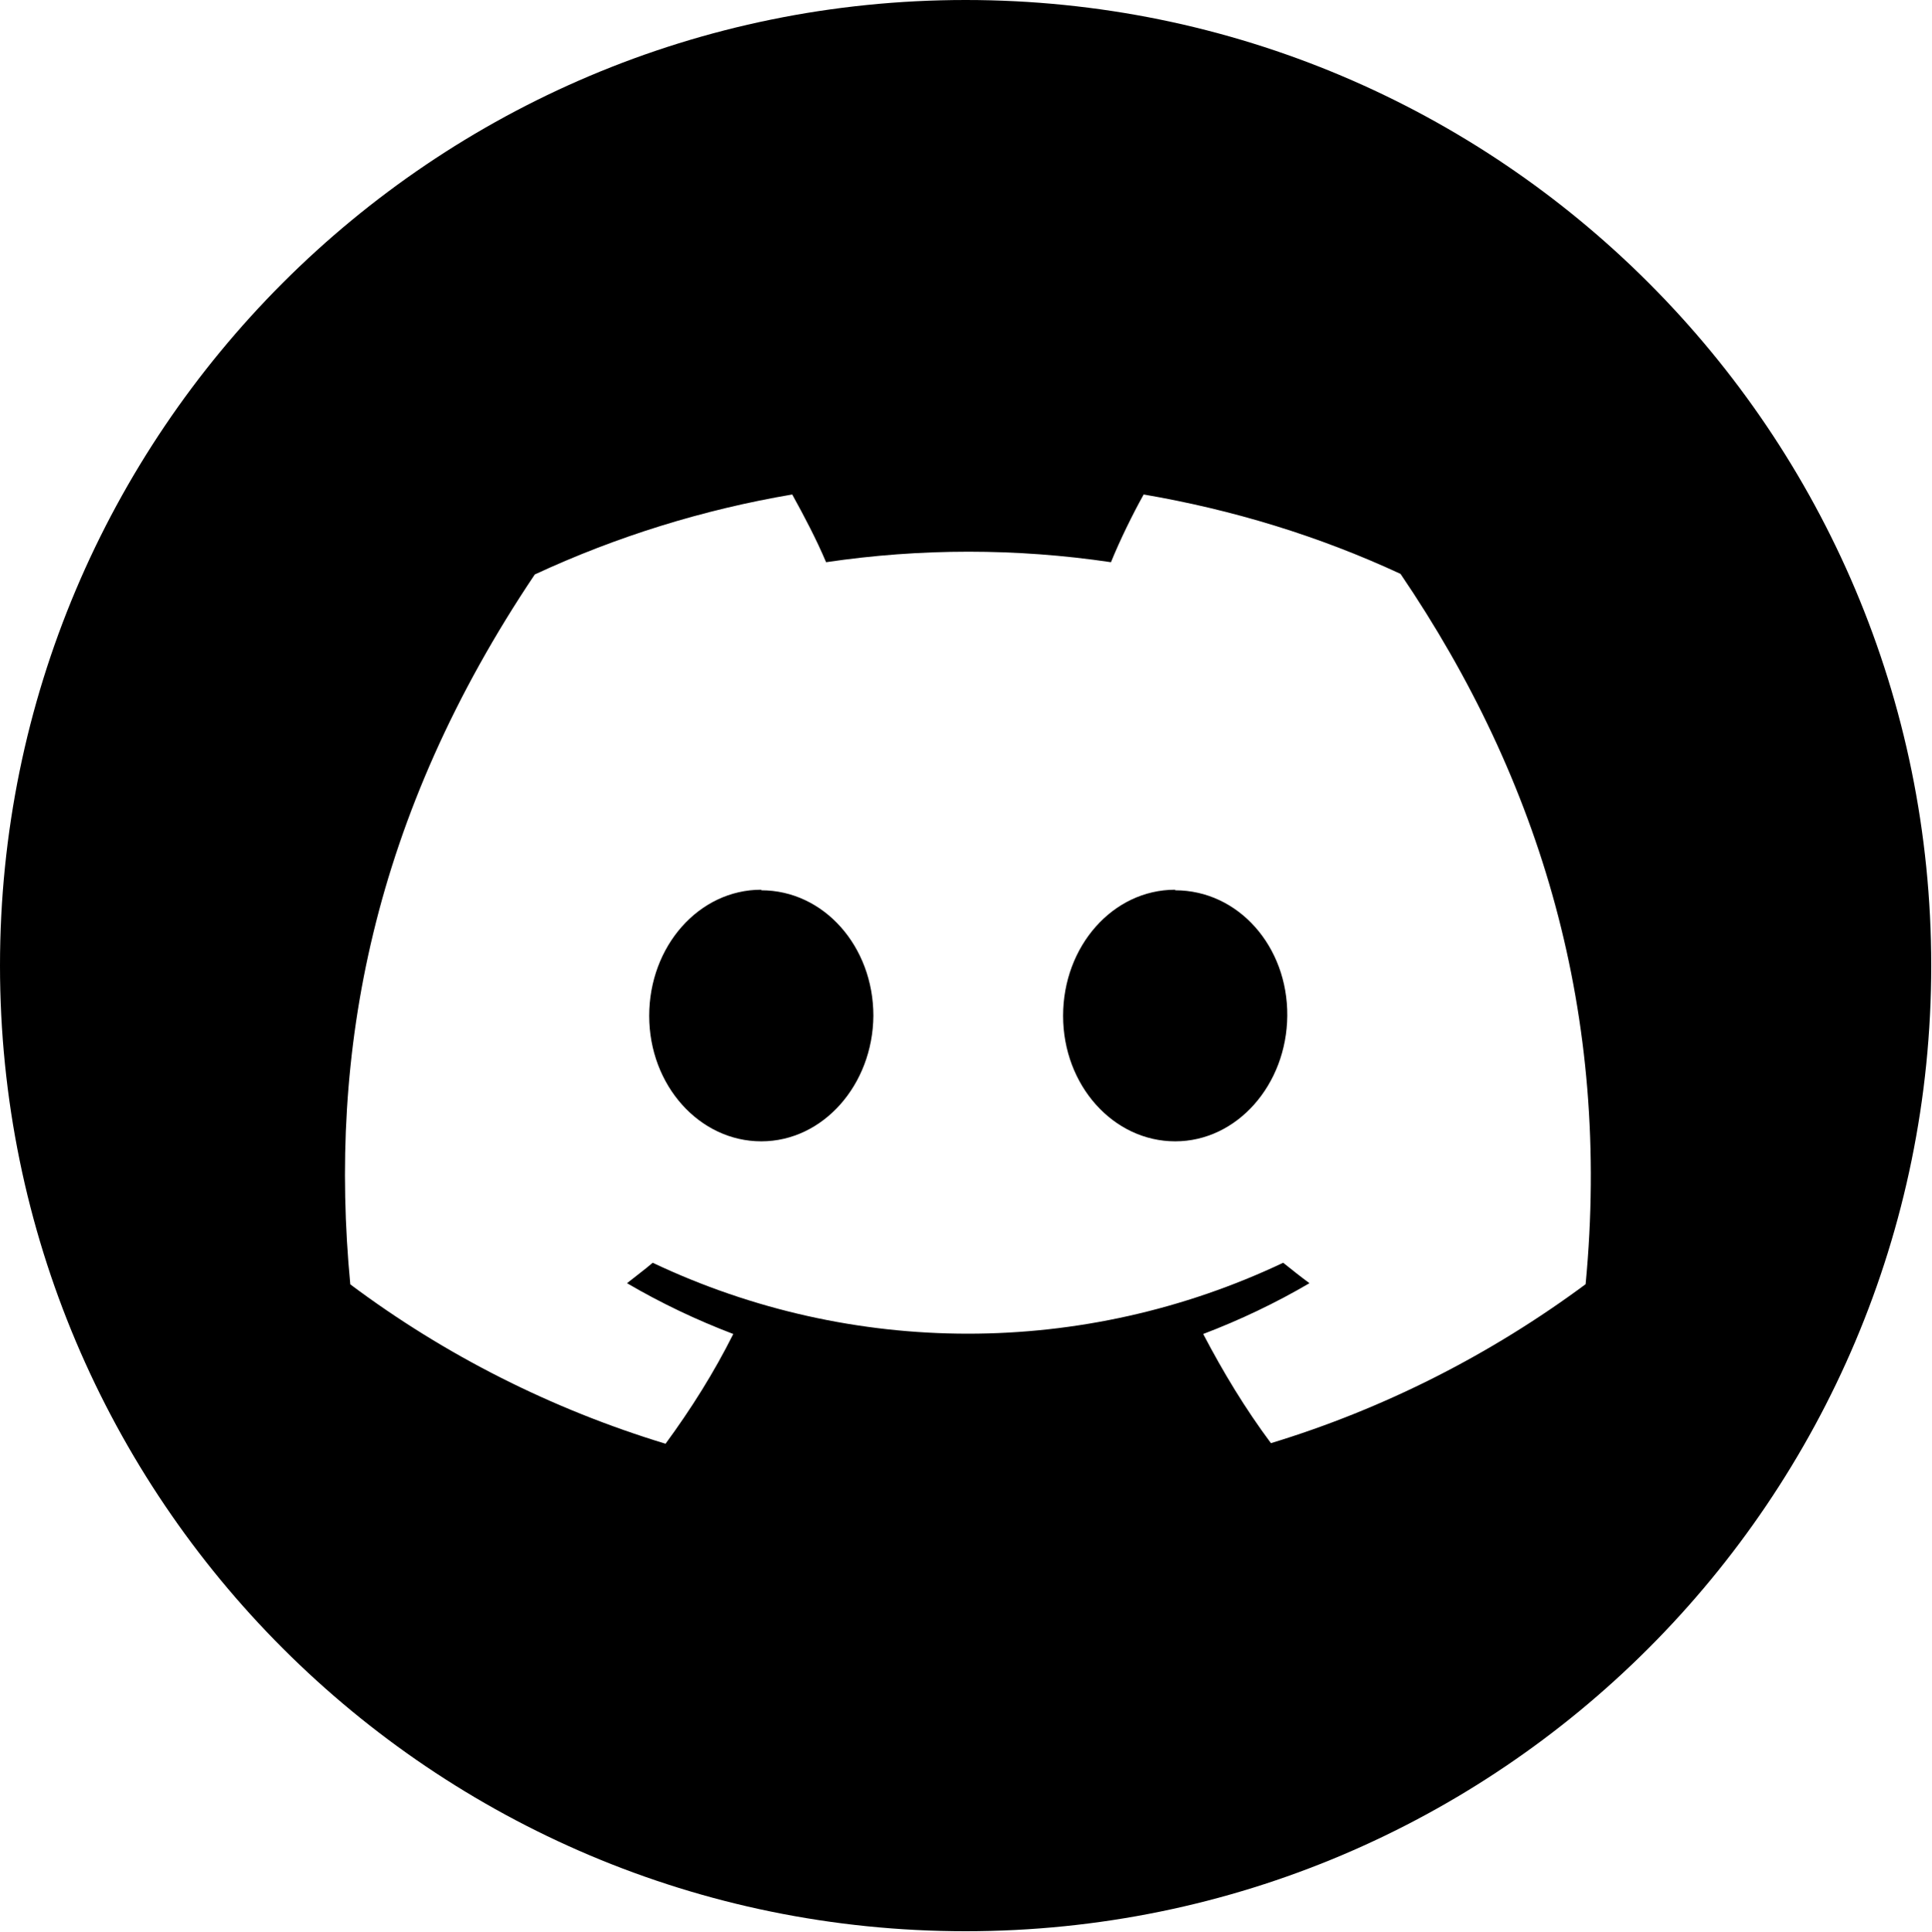
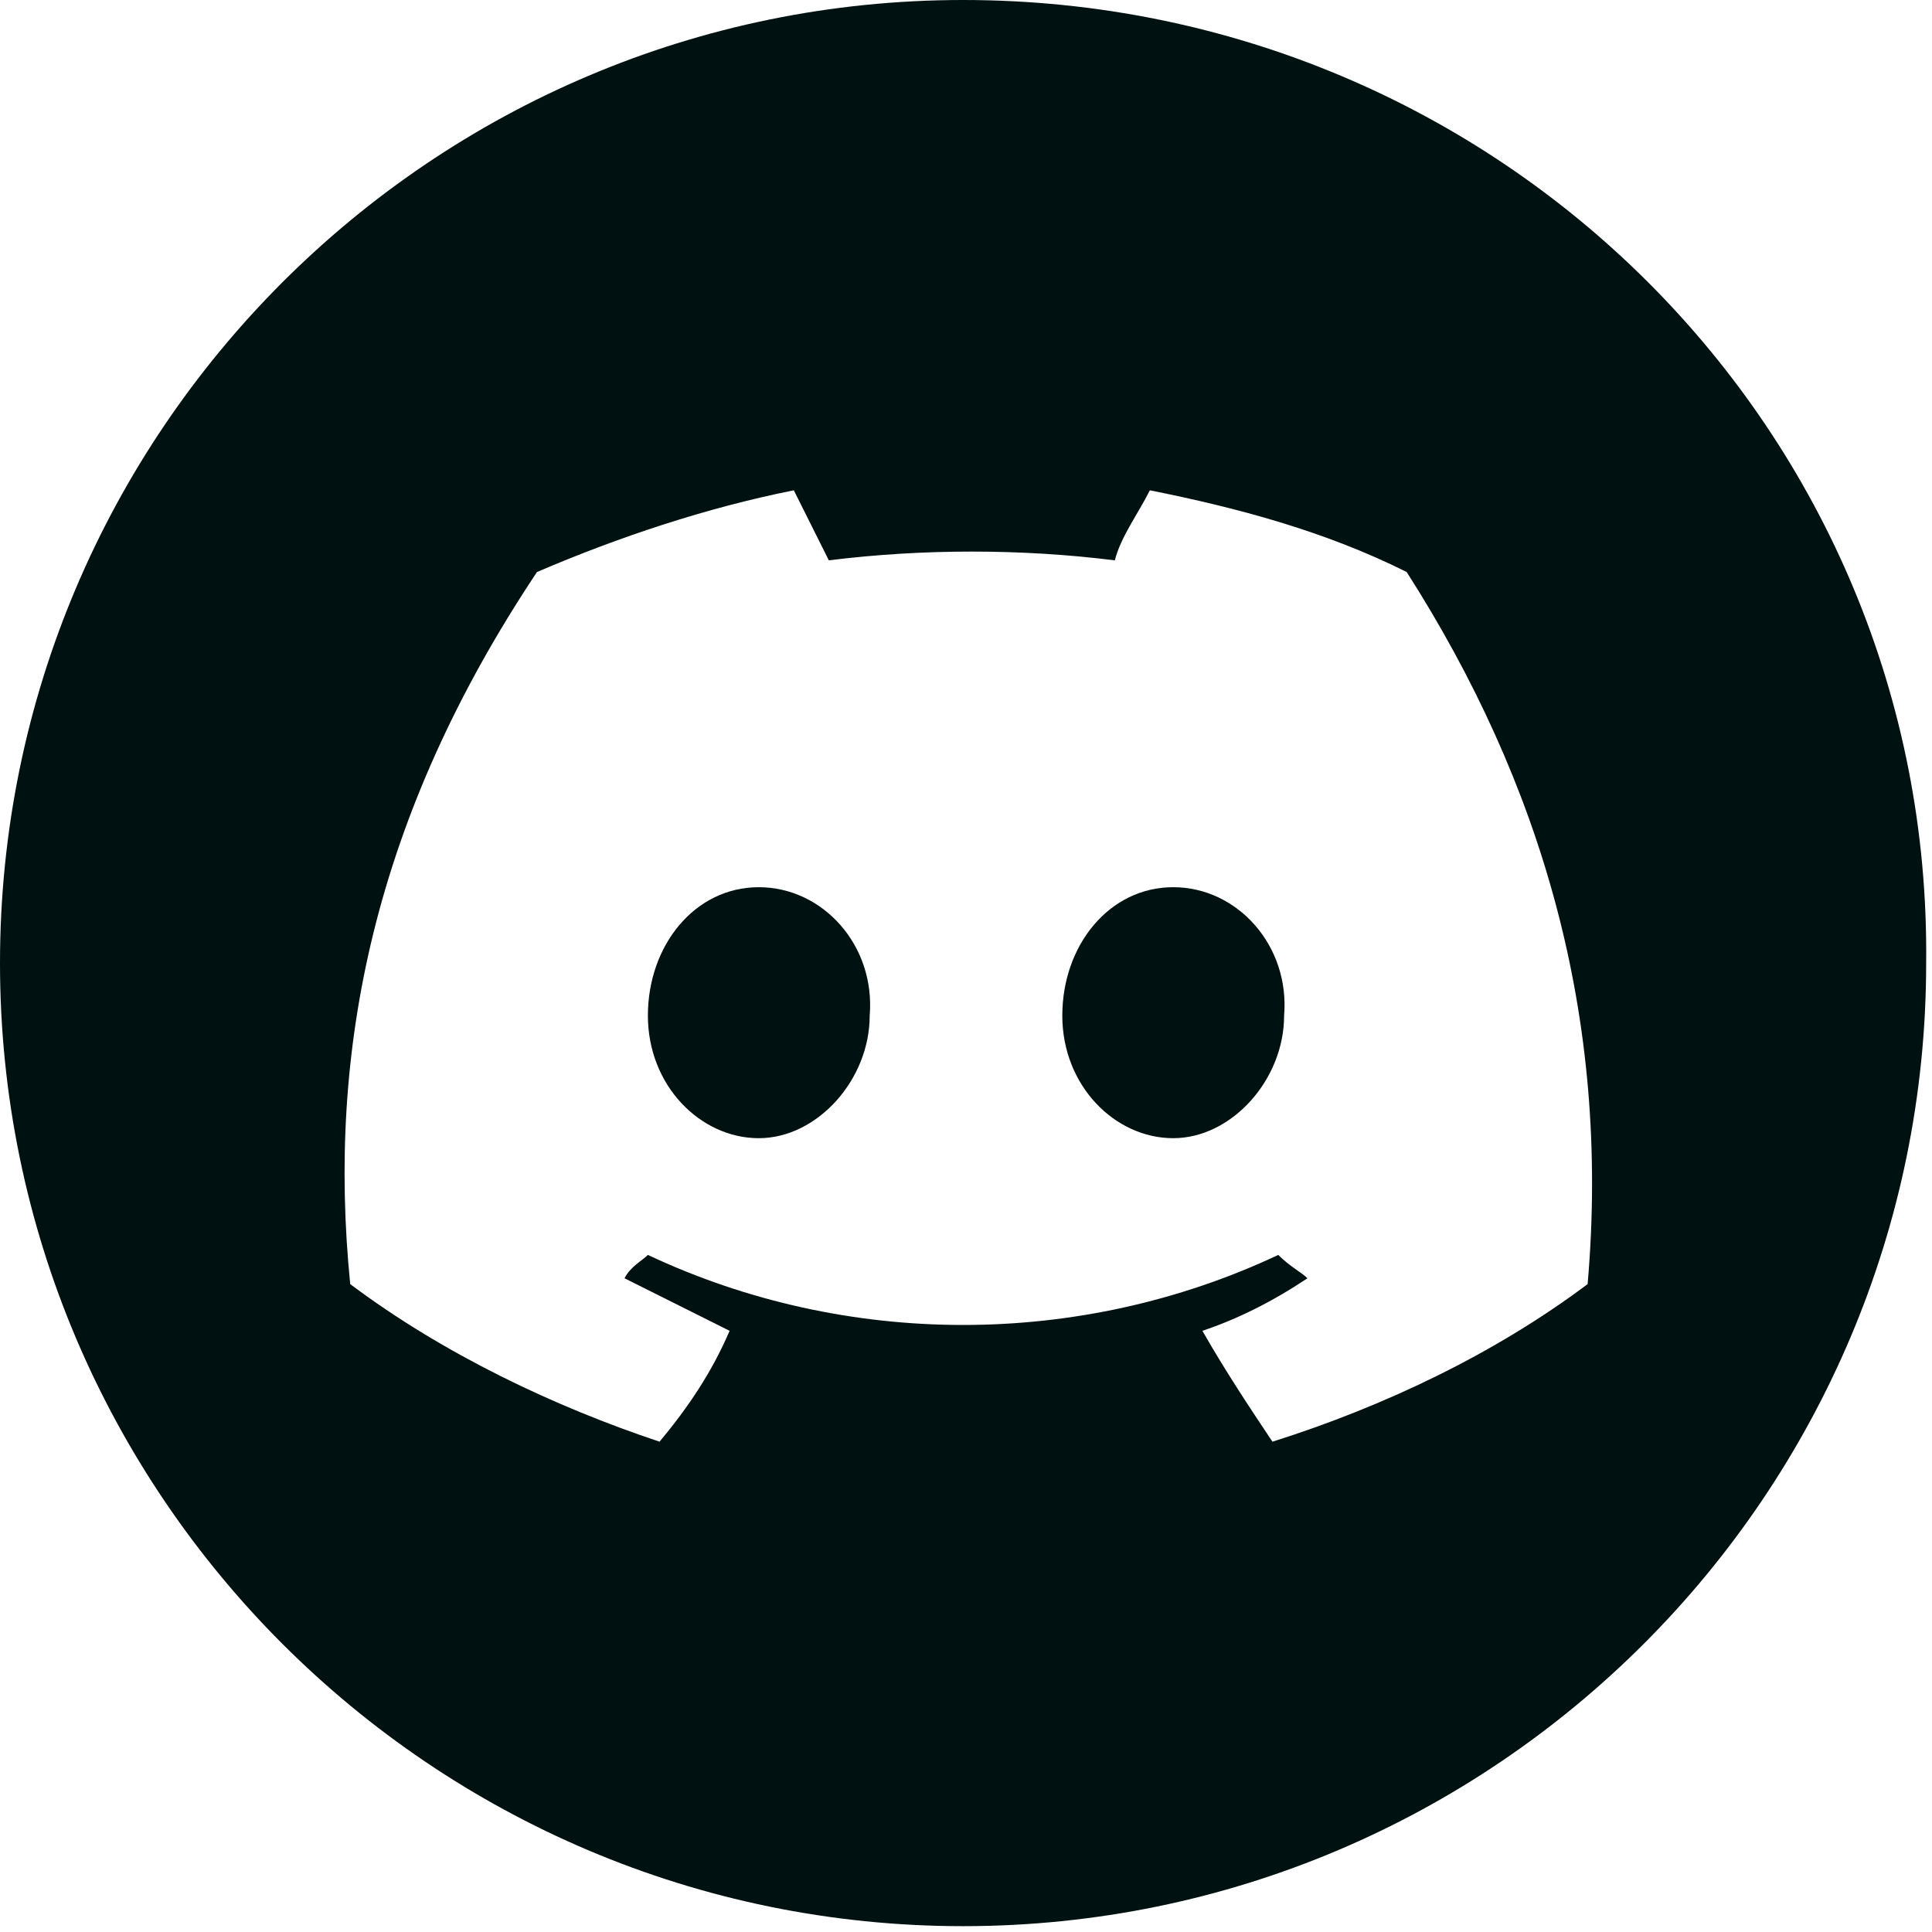
- <svg xmlns="http://www.w3.org/2000/svg" id="Layer_2" data-name="Layer 2" viewBox="0 0 33.08 33.08">
+ <svg xmlns="http://www.w3.org/2000/svg" version="1.1" id="Layer_2_00000101784383117558084690000016845134856233673632_" x="0px" y="0px" viewBox="0 0 33.1 33.1" style="enable-background:new 0 0 33.1 33.1;" xml:space="preserve">
+   <style type="text/css">
+ 	.st0{fill:#001111;}
+ </style>
  <g id="ELEMENTS">
    <g>
-       <path d="M16.54,0C7.4,0,0,7.41,0,16.54H0c0,9.14,7.41,16.54,16.54,16.54h0c9.14,0,16.54-7.41,16.54-16.54C33.08,7.4,25.68,0,16.54,0Zm10.63,21.99c-1.63,1.21-3.46,2.14-5.4,2.73-.44-.59-.82-1.22-1.16-1.87,.63-.24,1.24-.53,1.82-.87-.15-.11-.3-.23-.45-.35-3.42,1.62-7.38,1.62-10.8,0-.14,.12-.29,.23-.44,.35,.58,.34,1.19,.63,1.82,.87-.33,.66-.72,1.28-1.16,1.88-1.94-.59-3.77-1.51-5.4-2.73-.38-3.98,.38-8.02,3.16-12.16,1.4-.65,2.88-1.11,4.41-1.37,.21,.38,.41,.76,.58,1.16,1.62-.24,3.26-.24,4.88,0,.15-.37,.37-.82,.56-1.16,1.52,.26,3,.71,4.4,1.36,2.41,3.55,3.61,7.56,3.17,12.17Z" />
-       <path d="M13.04,15.24c-1.07,0-1.92,.97-1.92,2.16s.86,2.15,1.92,2.15,1.91-.97,1.92-2.15c0-1.19-.85-2.15-1.92-2.15Z" />
-       <path d="M20.13,15.24c-1.07,0-1.92,.97-1.92,2.16s.86,2.15,1.92,2.15,1.91-.97,1.92-2.15c.01-1.19-.84-2.15-1.92-2.15Z" />
+       <path class="st0" d="M16.5,0C7.4,0,0,7.4,0,16.5l0,0c0,9.1,7.4,16.5,16.5,16.5l0,0c9.1,0,16.5-7.4,16.5-16.5    C33.1,7.4,25.7,0,16.5,0z M27.2,22c-1.6,1.2-3.5,2.1-5.4,2.7c-0.4-0.6-0.8-1.2-1.2-1.9c0.6-0.2,1.2-0.5,1.8-0.9    c-0.1-0.1-0.3-0.2-0.5-0.4c-3.4,1.6-7.4,1.6-10.8,0c-0.1,0.1-0.3,0.2-0.4,0.4c0.6,0.3,1.2,0.6,1.8,0.9c-0.3,0.7-0.7,1.3-1.2,1.9    C9.5,24.1,7.6,23.2,6,22c-0.4-4,0.4-8,3.2-12.2c1.4-0.6,2.9-1.1,4.4-1.4c0.2,0.4,0.4,0.8,0.6,1.2c1.6-0.2,3.3-0.2,4.9,0    c0.1-0.4,0.4-0.8,0.6-1.2c1.5,0.3,3,0.7,4.4,1.4C26.4,13.4,27.6,17.4,27.2,22L27.2,22z" />
+       <path class="st0" d="M13,15.2c-1.1,0-1.9,1-1.9,2.2s0.9,2.1,1.9,2.1s1.9-1,1.9-2.1C15,16.2,14.1,15.2,13,15.2L13,15.2z" />
+       <path class="st0" d="M20.1,15.2c-1.1,0-1.9,1-1.9,2.2s0.9,2.1,1.9,2.1s1.9-1,1.9-2.1C22.1,16.2,21.2,15.2,20.1,15.2L20.1,15.2z" />
    </g>
  </g>
</svg>
